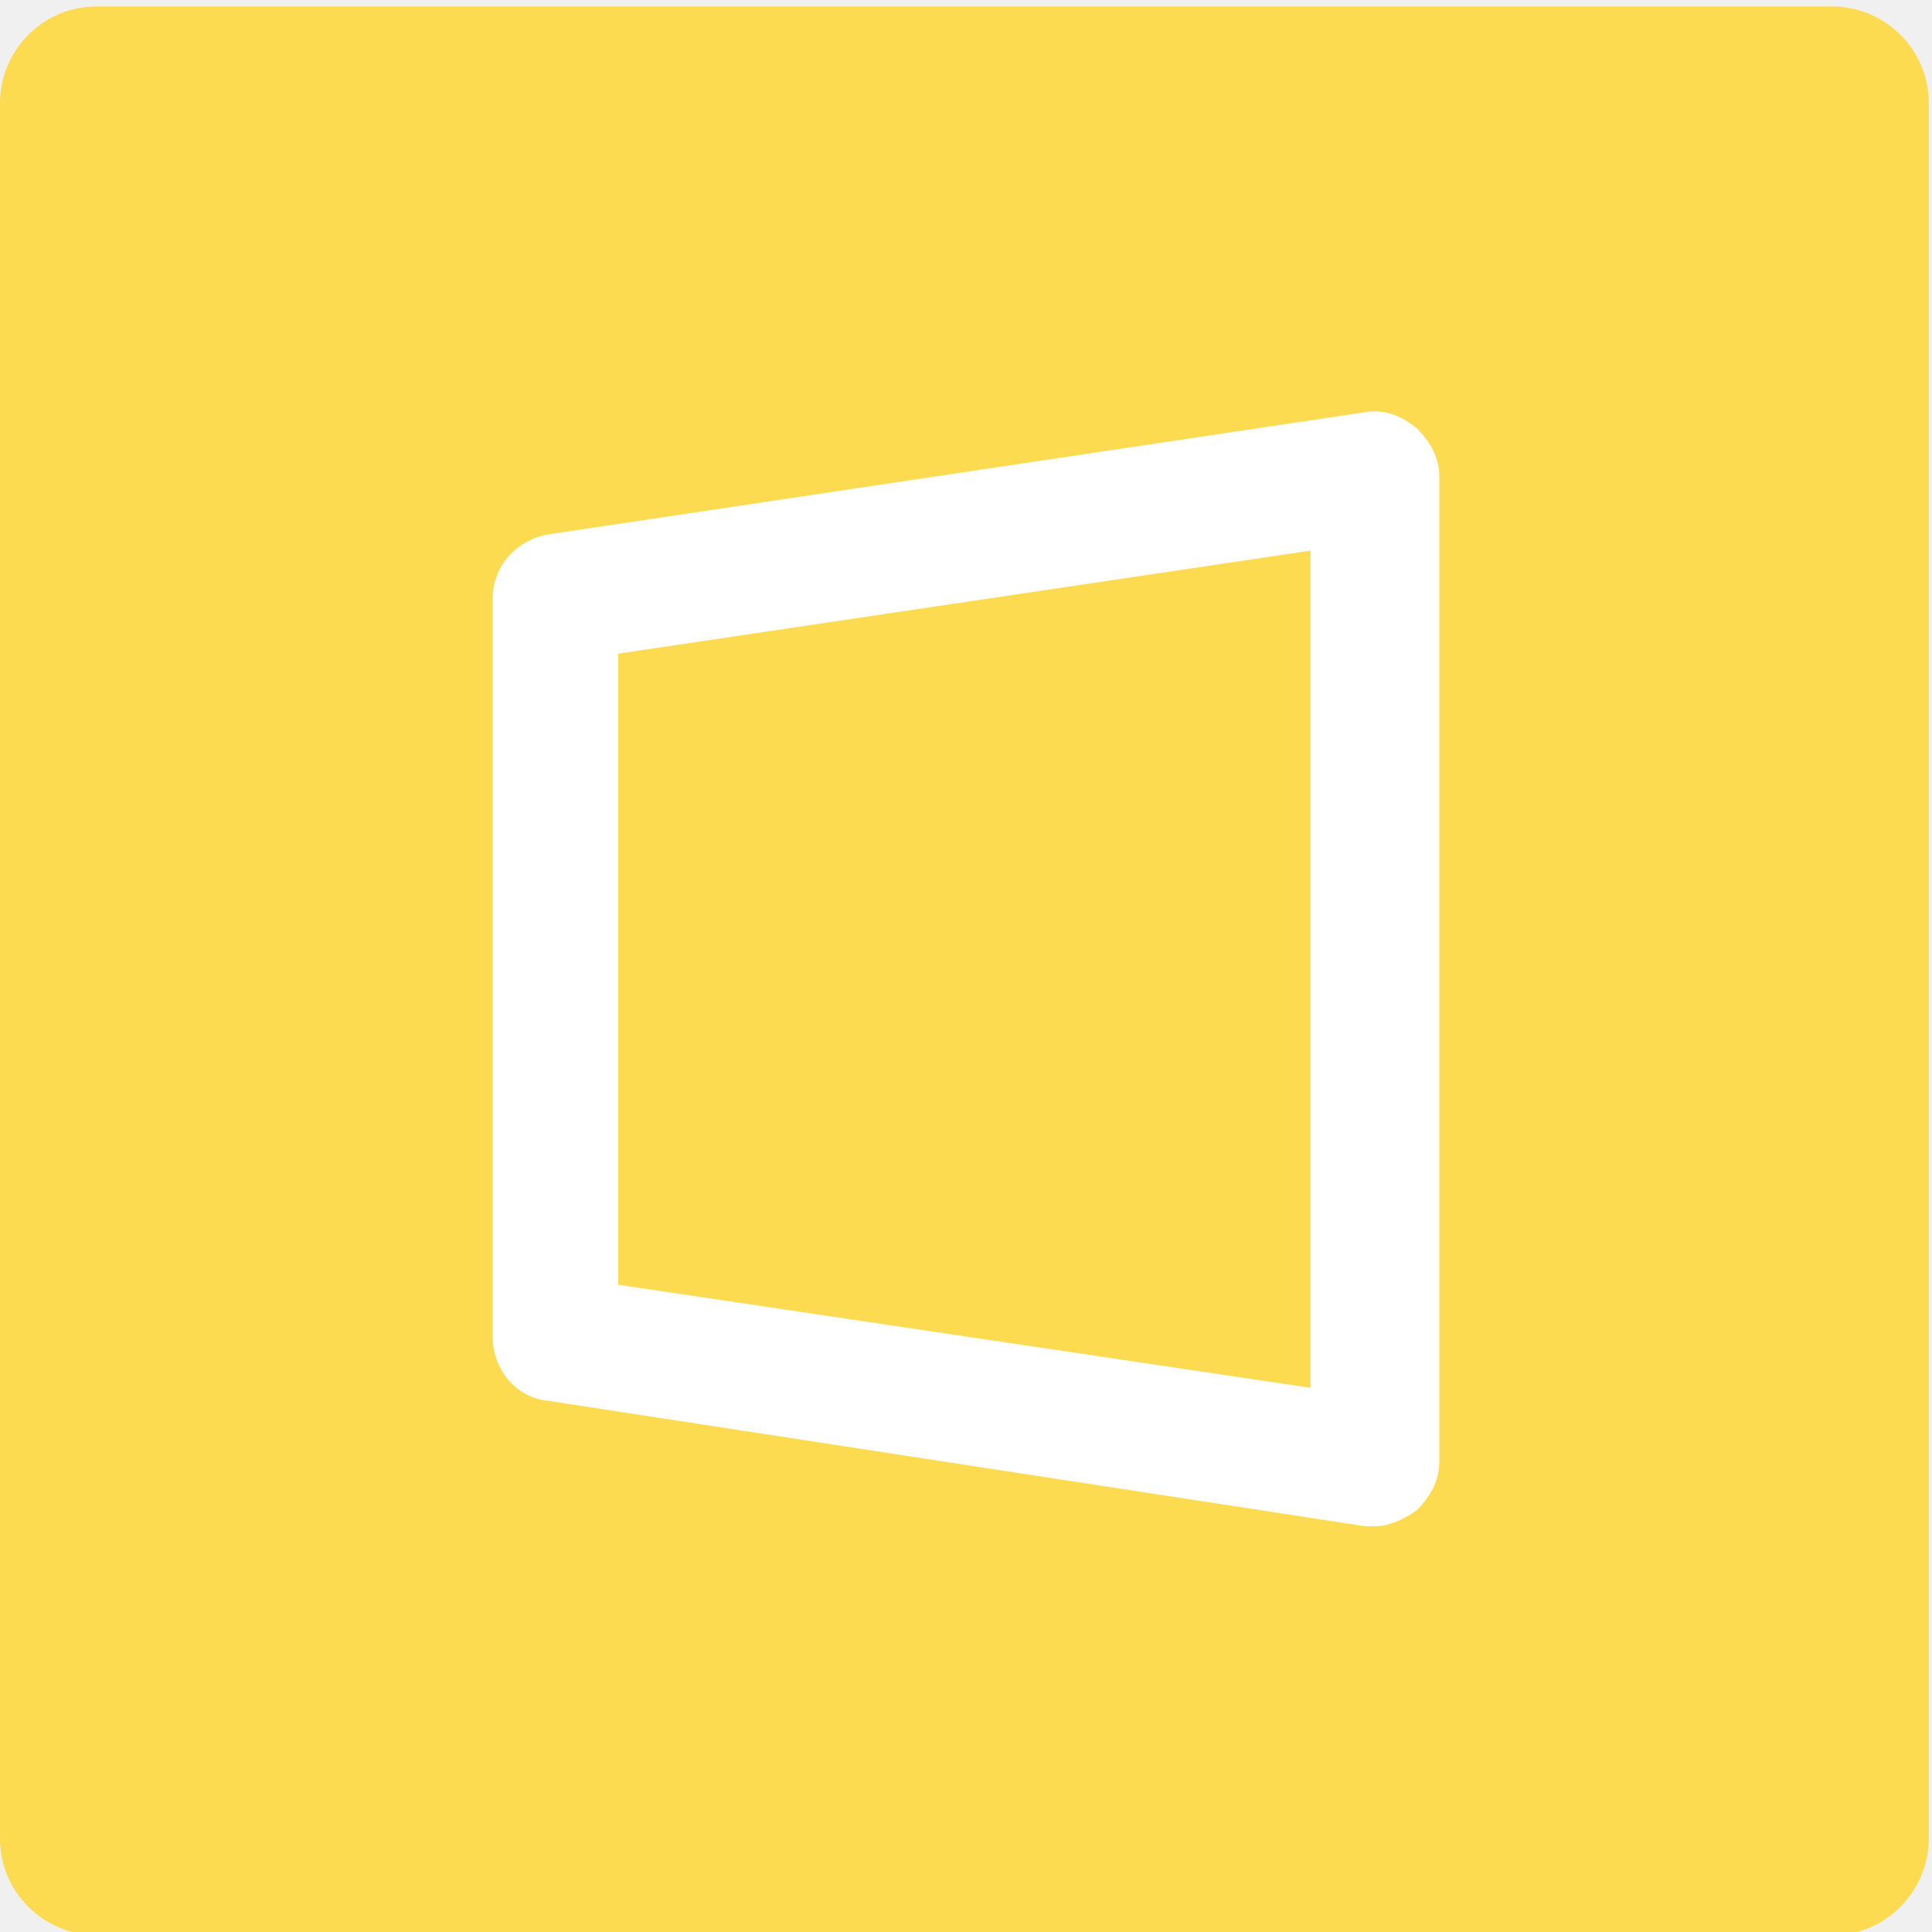
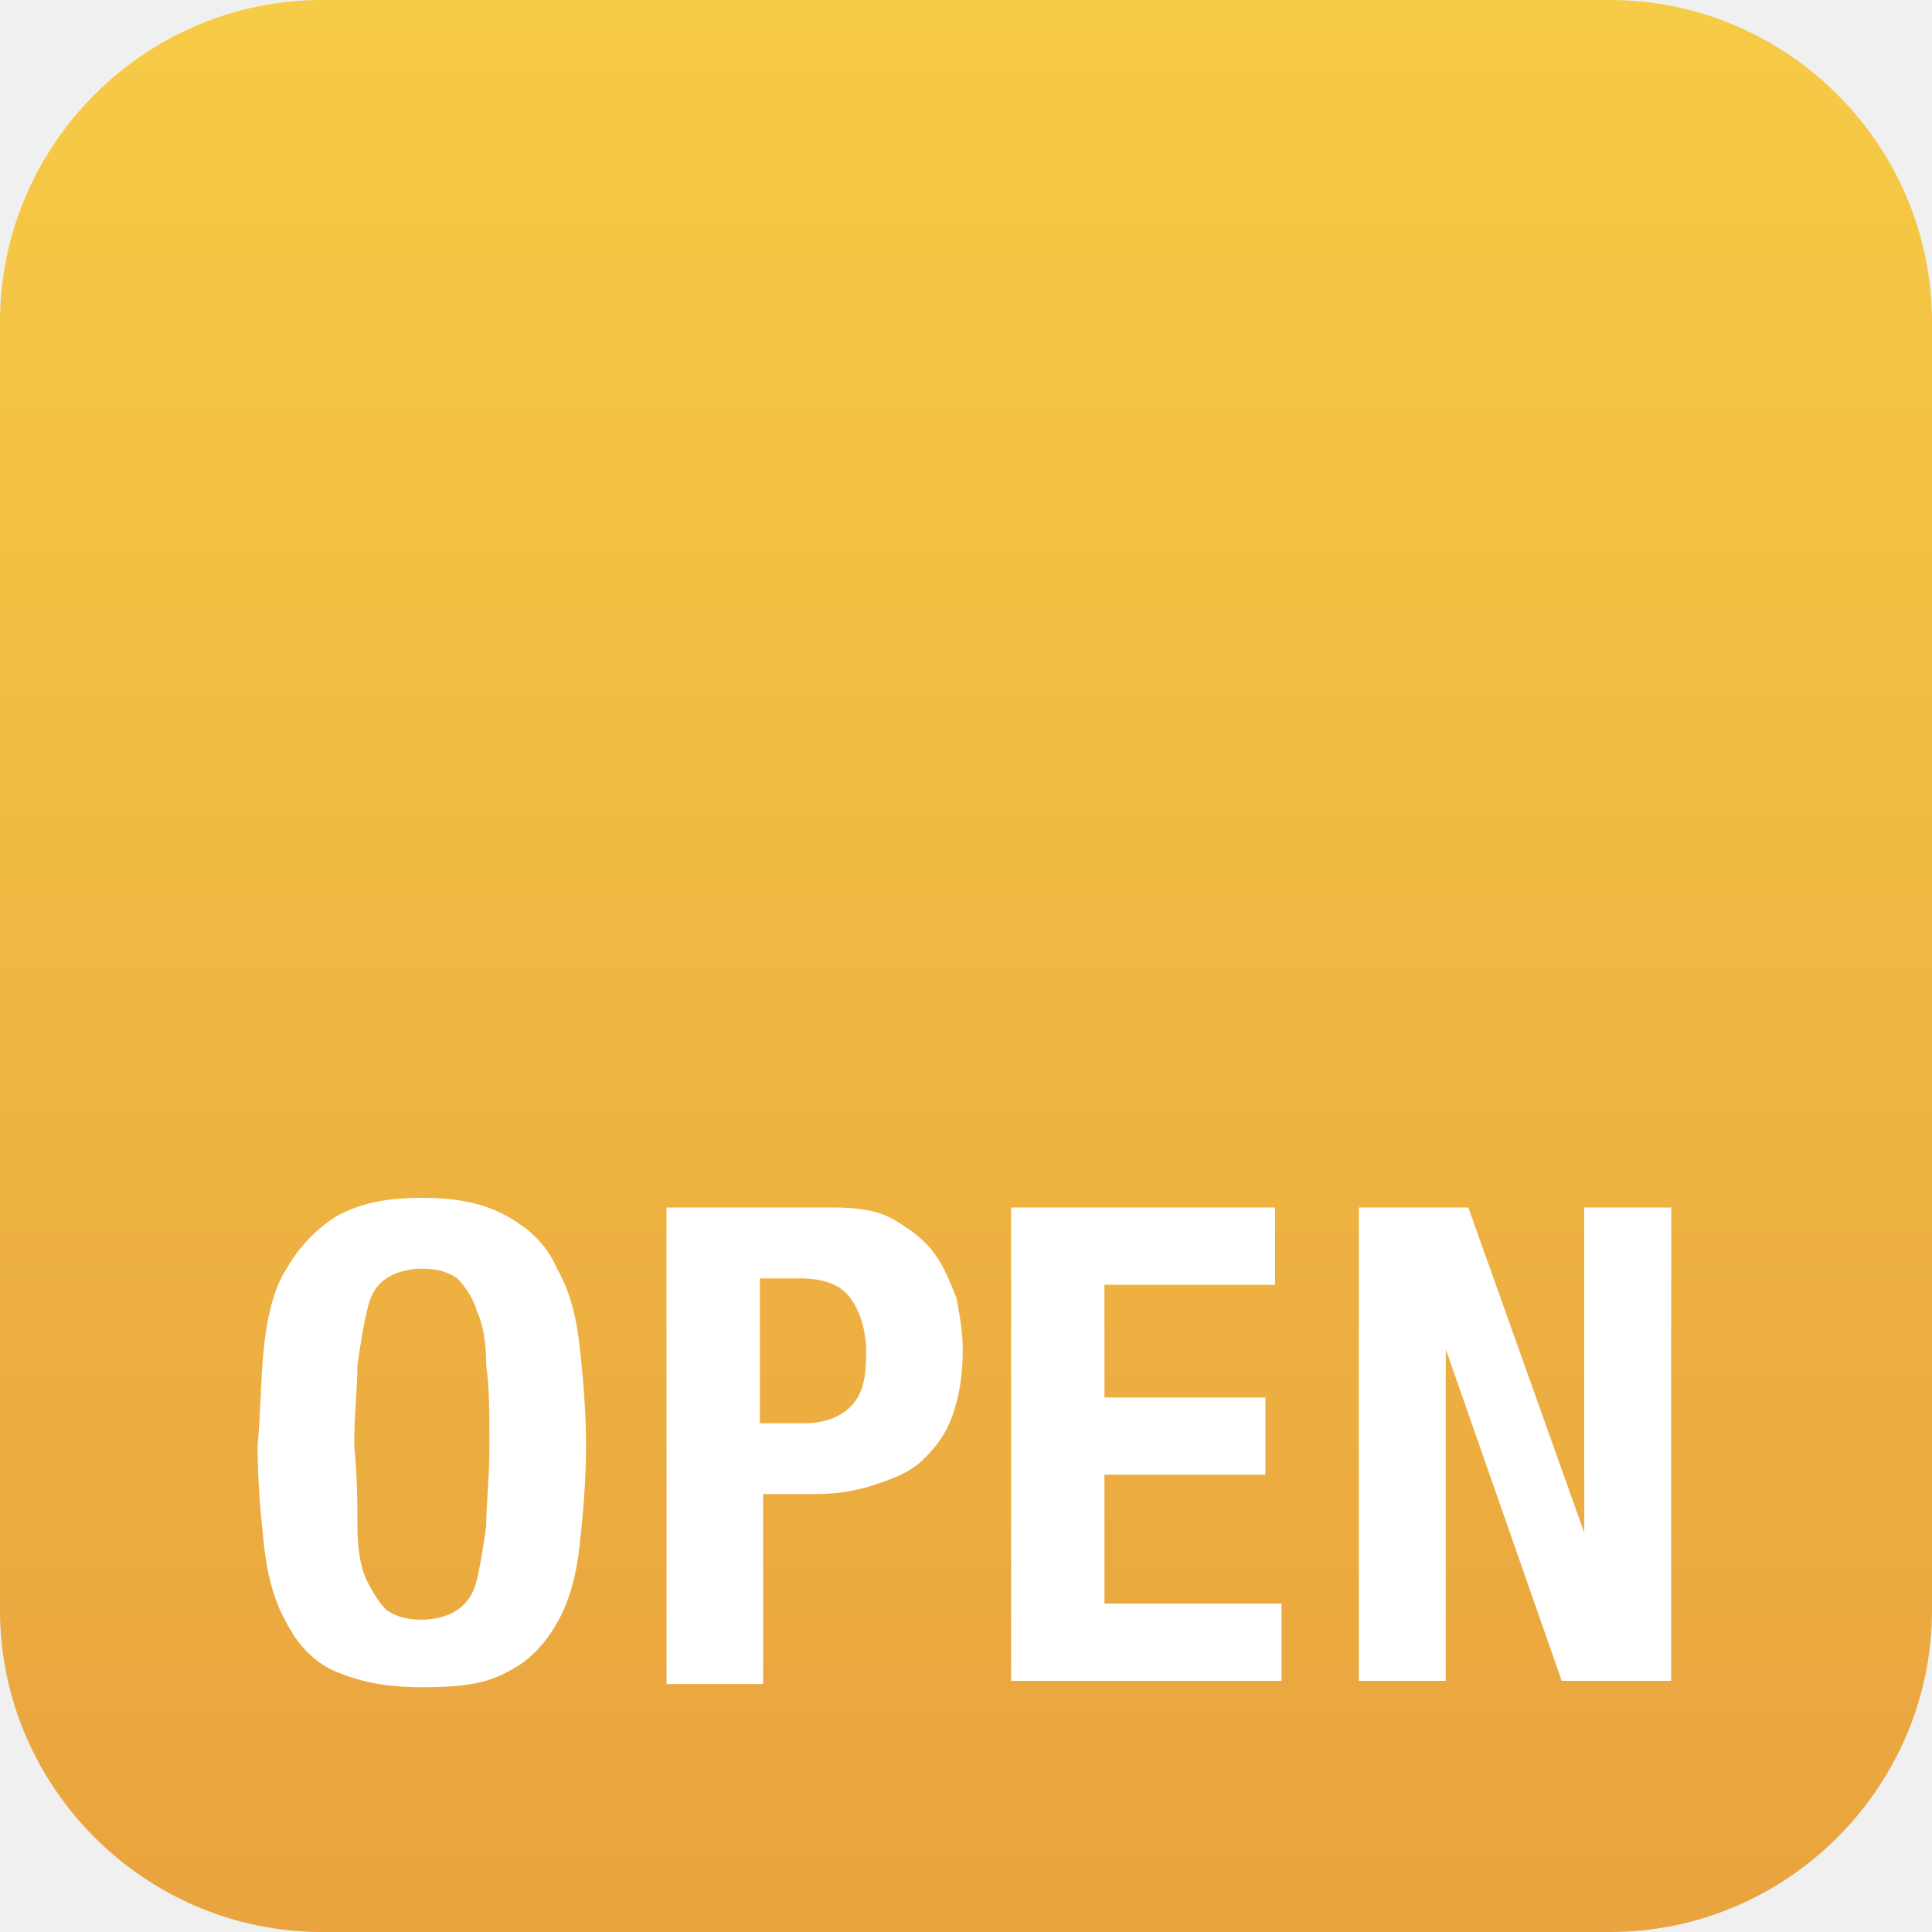
- <svg xmlns="http://www.w3.org/2000/svg" version="1.1" id="Icon" x="0px" y="0px" viewBox="-17.5 -17.5 60 60" enable-background="new -17.5 -17.5 60 60" xml:space="preserve">
-   <g id="open">
-     <path fill="#FCDB51" d="M42.4,39.6c0,1.6-1.3,3-3,3h-53.9c-1.6,0-3-1.3-3-3v-53.9c0-1.6,1.3-3,3-3h53.9c1.6,0,3,1.3,3,3V39.6z" />
-     <g>
-       <g>
-         <path fill="#FFFFFF" d="M25.2,29.9c-0.1,0-0.2,0-0.3,0L-0.5,26c-1-0.1-1.7-1-1.7-2V1.1c0-1,0.7-1.8,1.7-2l25.4-3.8     c0.6-0.1,1.1,0.1,1.6,0.5c0.4,0.4,0.7,0.9,0.7,1.5v30.6c0,0.6-0.3,1.1-0.7,1.5C26.1,29.7,25.6,29.9,25.2,29.9z M1.7,22.4     l21.5,3.2v-26L1.7,2.8V22.4z" />
-       </g>
-     </g>
+ <svg xmlns="http://www.w3.org/2000/svg" version="1.1" id="Icon" x="0px" y="0px" viewBox="0 0 60 60" enable-background="new 0 0 60 60" xml:space="preserve">
+   <linearGradient id="SVGID_1_" gradientUnits="userSpaceOnUse" x1="30" y1="-8.976713e-10" x2="30" y2="60">
+     <stop offset="0" style="stop-color:#F6CB45" />
+     <stop offset="1" style="stop-color:#E9A33F" />
+   </linearGradient>
+   <path fill="url(#SVGID_1_)" d="M60,50c0,5.5-4.5,10-10,10H10C4.5,60,0,55.5,0,50V10C0,4.5,4.5,0,10,0h40c5.5,0,10,4.5,10,10V50z" />
+   <g>
+     <path fill="#FFFFFF" d="M8.2,41.8c0.1-0.9,0.3-1.8,0.7-2.4c0.4-0.7,0.9-1.2,1.5-1.6c0.7-0.4,1.5-0.6,2.7-0.6s2,0.2,2.7,0.6   c0.7,0.4,1.2,0.9,1.5,1.6c0.4,0.7,0.6,1.5,0.7,2.4c0.1,0.9,0.2,2,0.2,3.1c0,1.1-0.1,2.2-0.2,3.1c-0.1,0.9-0.3,1.7-0.7,2.4   c-0.4,0.7-0.9,1.2-1.5,1.5c-0.7,0.4-1.5,0.5-2.7,0.5s-2-0.2-2.7-0.5s-1.2-0.9-1.5-1.5c-0.4-0.7-0.6-1.5-0.7-2.4   c-0.1-0.9-0.2-2-0.2-3.1C8.1,43.8,8.1,42.7,8.2,41.8z M11.1,47.4c0,0.7,0.1,1.3,0.3,1.7s0.4,0.7,0.6,0.9c0.3,0.2,0.6,0.3,1.1,0.3   c0.4,0,0.8-0.1,1.1-0.3c0.3-0.2,0.5-0.5,0.6-0.9c0.1-0.4,0.2-1,0.3-1.7c0-0.7,0.1-1.5,0.1-2.5c0-1,0-1.8-0.1-2.5   c0-0.7-0.1-1.3-0.3-1.7c-0.1-0.4-0.4-0.8-0.6-1c-0.3-0.2-0.6-0.3-1.1-0.3c-0.4,0-0.8,0.1-1.1,0.3c-0.3,0.2-0.5,0.5-0.6,1   c-0.1,0.4-0.2,1-0.3,1.7c0,0.7-0.1,1.5-0.1,2.5C11.1,45.9,11.1,46.7,11.1,47.4z" />
+     <path fill="#FFFFFF" d="M25.9,37.5c0.8,0,1.4,0.1,1.9,0.4c0.5,0.3,0.9,0.6,1.2,1c0.3,0.4,0.5,0.9,0.7,1.4c0.1,0.5,0.2,1.1,0.2,1.6   c0,0.8-0.1,1.4-0.3,2c-0.2,0.6-0.5,1-0.9,1.4c-0.4,0.4-0.9,0.6-1.5,0.8c-0.6,0.2-1.2,0.3-1.9,0.3h-1.6v5.9h-3V37.5H25.9z M25,44.2   c0.6,0,1.1-0.2,1.4-0.5c0.4-0.4,0.5-0.9,0.5-1.7c0-0.7-0.2-1.3-0.5-1.7c-0.3-0.4-0.8-0.6-1.6-0.6h-1.2v4.5H25z" />
+     <path fill="#FFFFFF" d="M39.6,39.9h-5.3v3.5h5v2.4h-5v4h5.5v2.4h-8.4V37.5h8.2L39.6,39.9L39.6,39.9z" />
+     <path fill="#FFFFFF" d="M49.2,47.6L49.2,47.6l0-10.1h2.7v14.7h-3.4l-3.6-10.3h0v10.3h-2.7V37.5h3.4L49.2,47.6z" />
  </g>
</svg>
